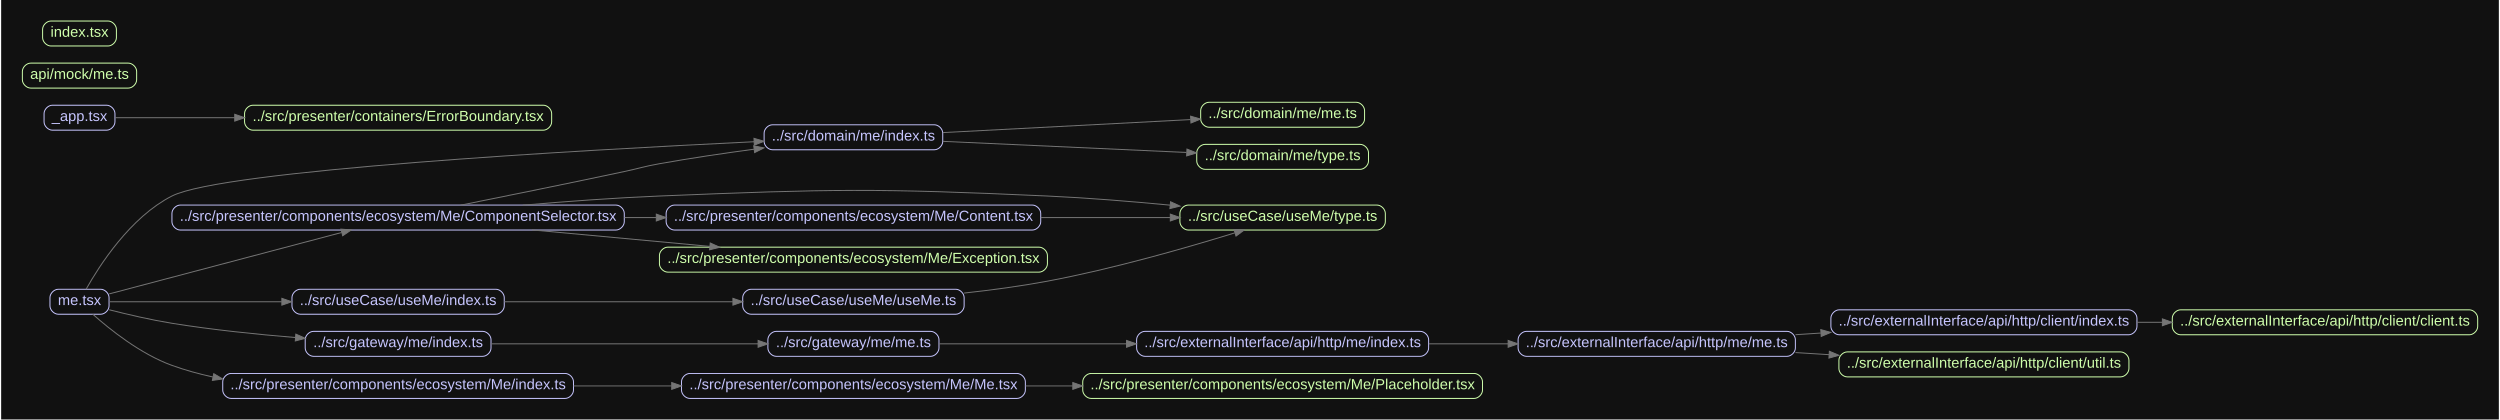
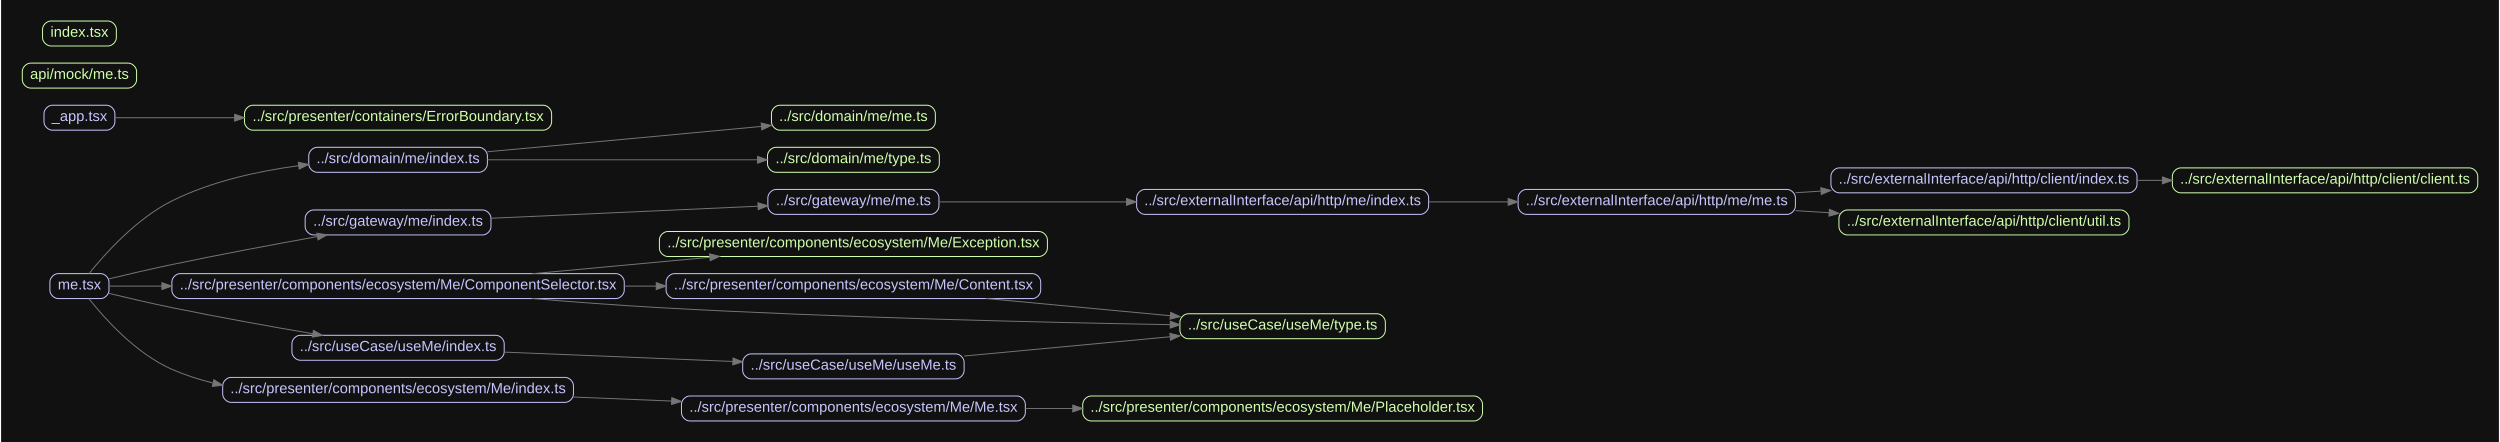
- <svg xmlns="http://www.w3.org/2000/svg" width="2551pt" height="428pt" viewBox="0.00 0.00 2551.32 428.45">
-   <g id="graph0" class="graph" transform="scale(1 1) rotate(0) translate(21.6 406.8485)">
-     <polygon fill="#111111" stroke="transparent" points="-21.6,21.6 -21.6,-406.849 2529.72,-406.849 2529.72,21.6 -21.6,21.6" />
+ <svg xmlns="http://www.w3.org/2000/svg" width="2551pt" height="451pt" viewBox="0.00 0.00 2551.32 451.45">
+   <g id="graph0" class="graph" transform="scale(1 1) rotate(0) translate(21.6 429.8485)">
+     <polygon fill="#111111" stroke="transparent" points="-21.6,21.6 -21.6,-429.849 2529.72,-429.849 2529.72,21.6 -21.6,21.6" />
    <g id="node1" class="node">
-       <path fill="none" stroke="#c6c5fe" d="M931.699,-279.374C931.699,-279.374 766.241,-279.374 766.241,-279.374 761.991,-279.374 757.741,-275.124 757.741,-270.874 757.741,-270.874 757.741,-262.374 757.741,-262.374 757.741,-258.124 761.991,-253.875 766.241,-253.875 766.241,-253.875 931.699,-253.875 931.699,-253.875 935.949,-253.875 940.199,-258.124 940.199,-262.374 940.199,-262.374 940.199,-270.874 940.199,-270.874 940.199,-275.124 935.949,-279.374 931.699,-279.374" />
-       <text text-anchor="middle" x="848.97" y="-263.248" font-family="Arial" font-size="15.00" fill="#c6c5fe">../src/domain/me/index.ts</text>
+       <path fill="none" stroke="#c6c5fe" d="M466.606,-279.374C466.606,-279.374 301.148,-279.374 301.148,-279.374 296.898,-279.374 292.648,-275.124 292.648,-270.874 292.648,-270.874 292.648,-262.374 292.648,-262.374 292.648,-258.124 296.898,-253.875 301.148,-253.875 301.148,-253.875 466.606,-253.875 466.606,-253.875 470.856,-253.875 475.106,-258.124 475.106,-262.374 475.106,-262.374 475.106,-270.874 475.106,-270.874 475.106,-275.124 470.856,-279.374 466.606,-279.374" />
+       <text text-anchor="middle" x="383.877" y="-263.248" font-family="Arial" font-size="15.00" fill="#c6c5fe">../src/domain/me/index.ts</text>
    </g>
    <g id="node2" class="node">
-       <path fill="none" stroke="#cfffac" d="M1362.592,-302.374C1362.592,-302.374 1212.178,-302.374 1212.178,-302.374 1207.928,-302.374 1203.678,-298.124 1203.678,-293.874 1203.678,-293.874 1203.678,-285.374 1203.678,-285.374 1203.678,-281.124 1207.928,-276.875 1212.178,-276.875 1212.178,-276.875 1362.592,-276.875 1362.592,-276.875 1366.842,-276.875 1371.092,-281.124 1371.092,-285.374 1371.092,-285.374 1371.092,-293.874 1371.092,-293.874 1371.092,-298.124 1366.842,-302.374 1362.592,-302.374" />
-       <text text-anchor="middle" x="1287.385" y="-286.248" font-family="Arial" font-size="15.00" fill="#cfffac">../src/domain/me/me.ts</text>
+       <path fill="none" stroke="#cfffac" d="M924.177,-322.374C924.177,-322.374 773.763,-322.374 773.763,-322.374 769.513,-322.374 765.263,-318.124 765.263,-313.874 765.263,-313.874 765.263,-305.374 765.263,-305.374 765.263,-301.124 769.513,-296.875 773.763,-296.875 773.763,-296.875 924.177,-296.875 924.177,-296.875 928.427,-296.875 932.677,-301.124 932.677,-305.374 932.677,-305.374 932.677,-313.874 932.677,-313.874 932.677,-318.124 928.427,-322.374 924.177,-322.374" />
+       <text text-anchor="middle" x="848.97" y="-306.248" font-family="Arial" font-size="15.00" fill="#cfffac">../src/domain/me/me.ts</text>
    </g>
    <g id="edge1" class="edge">
-       <path fill="none" stroke="#757575" d="M940.343,-271.418C1014.403,-275.303 1118.388,-280.758 1193.194,-284.683" />
-       <polygon fill="#757575" stroke="#757575" points="1193.38,-288.197 1203.55,-285.226 1193.747,-281.207 1193.38,-288.197" />
+       <path fill="none" stroke="#757575" d="M475.229,-274.864C517.697,-278.711 568.876,-283.37 614.892,-287.624 660.986,-291.885 712.178,-296.689 754.906,-300.717" />
+       <polygon fill="#757575" stroke="#757575" points="754.728,-304.216 765.012,-301.671 755.385,-297.247 754.728,-304.216" />
    </g>
    <g id="node3" class="node">
-       <path fill="none" stroke="#cfffac" d="M1366.607,-259.374C1366.607,-259.374 1208.164,-259.374 1208.164,-259.374 1203.914,-259.374 1199.664,-255.124 1199.664,-250.874 1199.664,-250.874 1199.664,-242.374 1199.664,-242.374 1199.664,-238.124 1203.914,-233.875 1208.164,-233.875 1208.164,-233.875 1366.607,-233.875 1366.607,-233.875 1370.856,-233.875 1375.106,-238.124 1375.106,-242.374 1375.106,-242.374 1375.106,-250.874 1375.106,-250.874 1375.106,-255.124 1370.856,-259.374 1366.607,-259.374" />
-       <text text-anchor="middle" x="1287.385" y="-243.249" font-family="Arial" font-size="15.00" fill="#cfffac">../src/domain/me/type.ts</text>
+       <path fill="none" stroke="#cfffac" d="M928.192,-279.374C928.192,-279.374 769.749,-279.374 769.749,-279.374 765.499,-279.374 761.249,-275.124 761.249,-270.874 761.249,-270.874 761.249,-262.374 761.249,-262.374 761.249,-258.124 765.499,-253.875 769.749,-253.875 769.749,-253.875 928.192,-253.875 928.192,-253.875 932.442,-253.875 936.692,-258.124 936.692,-262.374 936.692,-262.374 936.692,-270.874 936.692,-270.874 936.692,-275.124 932.442,-279.374 928.192,-279.374" />
+       <text text-anchor="middle" x="848.97" y="-263.248" font-family="Arial" font-size="15.00" fill="#cfffac">../src/domain/me/type.ts</text>
    </g>
    <g id="edge2" class="edge">
-       <path fill="none" stroke="#757575" d="M940.343,-262.456C1013.085,-259.137 1114.696,-254.502 1189.172,-251.105" />
-       <polygon fill="#757575" stroke="#757575" points="1189.665,-254.586 1199.495,-250.634 1189.346,-247.593 1189.665,-254.586" />
+       <path fill="none" stroke="#757575" d="M475.209,-266.624C554.616,-266.624 669.377,-266.624 750.748,-266.624" />
+       <polygon fill="#757575" stroke="#757575" points="751,-270.124 761,-266.624 751,-263.124 751,-270.124" />
    </g>
    <g id="node4" class="node">
-       <path fill="none" stroke="#cfffac" d="M2499.606,-90.374C2499.606,-90.374 2204.662,-90.374 2204.662,-90.374 2200.412,-90.374 2196.162,-86.124 2196.162,-81.874 2196.162,-81.874 2196.162,-73.374 2196.162,-73.374 2196.162,-69.124 2200.412,-64.874 2204.662,-64.874 2204.662,-64.874 2499.606,-64.874 2499.606,-64.874 2503.856,-64.874 2508.106,-69.124 2508.106,-73.374 2508.106,-73.374 2508.106,-81.874 2508.106,-81.874 2508.106,-86.124 2503.856,-90.374 2499.606,-90.374" />
-       <text text-anchor="middle" x="2352.134" y="-74.249" font-family="Arial" font-size="15.00" fill="#cfffac">../src/externalInterface/api/http/client/client.ts</text>
+       <path fill="none" stroke="#cfffac" d="M2499.606,-258.374C2499.606,-258.374 2204.662,-258.374 2204.662,-258.374 2200.412,-258.374 2196.162,-254.124 2196.162,-249.874 2196.162,-249.874 2196.162,-241.374 2196.162,-241.374 2196.162,-237.124 2200.412,-232.875 2204.662,-232.875 2204.662,-232.875 2499.606,-232.875 2499.606,-232.875 2503.856,-232.875 2508.106,-237.124 2508.106,-241.374 2508.106,-241.374 2508.106,-249.874 2508.106,-249.874 2508.106,-254.124 2503.856,-258.374 2499.606,-258.374" />
+       <text text-anchor="middle" x="2352.134" y="-242.249" font-family="Arial" font-size="15.00" fill="#cfffac">../src/externalInterface/api/http/client/client.ts</text>
    </g>
    <g id="node5" class="node">
-       <path fill="none" stroke="#c6c5fe" d="M2151.555,-90.374C2151.555,-90.374 1855.927,-90.374 1855.927,-90.374 1851.677,-90.374 1847.427,-86.124 1847.427,-81.874 1847.427,-81.874 1847.427,-73.374 1847.427,-73.374 1847.427,-69.124 1851.677,-64.874 1855.927,-64.874 1855.927,-64.874 2151.555,-64.874 2151.555,-64.874 2155.805,-64.874 2160.055,-69.124 2160.055,-73.374 2160.055,-73.374 2160.055,-81.874 2160.055,-81.874 2160.055,-86.124 2155.805,-90.374 2151.555,-90.374" />
-       <text text-anchor="middle" x="2003.741" y="-74.249" font-family="Arial" font-size="15.00" fill="#c6c5fe">../src/externalInterface/api/http/client/index.ts</text>
+       <path fill="none" stroke="#c6c5fe" d="M2151.555,-258.374C2151.555,-258.374 1855.927,-258.374 1855.927,-258.374 1851.677,-258.374 1847.427,-254.124 1847.427,-249.874 1847.427,-249.874 1847.427,-241.374 1847.427,-241.374 1847.427,-237.124 1851.677,-232.875 1855.927,-232.875 1855.927,-232.875 2151.555,-232.875 2151.555,-232.875 2155.805,-232.875 2160.055,-237.124 2160.055,-241.374 2160.055,-241.374 2160.055,-249.874 2160.055,-249.874 2160.055,-254.124 2155.805,-258.374 2151.555,-258.374" />
+       <text text-anchor="middle" x="2003.741" y="-242.249" font-family="Arial" font-size="15.00" fill="#c6c5fe">../src/externalInterface/api/http/client/index.ts</text>
    </g>
    <g id="edge3" class="edge">
-       <path fill="none" stroke="#757575" d="M2160.103,-77.624C2168.684,-77.624 2177.324,-77.624 2185.937,-77.624" />
-       <polygon fill="#757575" stroke="#757575" points="2186.031,-81.124 2196.031,-77.624 2186.031,-74.124 2186.031,-81.124" />
+       <path fill="none" stroke="#757575" d="M2160.103,-245.624C2168.684,-245.624 2177.324,-245.624 2185.937,-245.624" />
+       <polygon fill="#757575" stroke="#757575" points="2186.031,-249.124 2196.031,-245.624 2186.031,-242.124 2186.031,-249.124" />
    </g>
    <g id="node6" class="node">
-       <path fill="none" stroke="#cfffac" d="M2143.37,-47.374C2143.37,-47.374 1864.111,-47.374 1864.111,-47.374 1859.861,-47.374 1855.611,-43.124 1855.611,-38.874 1855.611,-38.874 1855.611,-30.374 1855.611,-30.374 1855.611,-26.124 1859.861,-21.875 1864.111,-21.875 1864.111,-21.875 2143.37,-21.875 2143.37,-21.875 2147.62,-21.875 2151.87,-26.124 2151.87,-30.374 2151.87,-30.374 2151.87,-38.874 2151.87,-38.874 2151.87,-43.124 2147.62,-47.374 2143.37,-47.374" />
-       <text text-anchor="middle" x="2003.741" y="-31.248" font-family="Arial" font-size="15.00" fill="#cfffac">../src/externalInterface/api/http/client/util.ts</text>
+       <path fill="none" stroke="#cfffac" d="M2143.37,-215.374C2143.37,-215.374 1864.111,-215.374 1864.111,-215.374 1859.861,-215.374 1855.611,-211.124 1855.611,-206.874 1855.611,-206.874 1855.611,-198.374 1855.611,-198.374 1855.611,-194.124 1859.861,-189.875 1864.111,-189.875 1864.111,-189.875 2143.37,-189.875 2143.37,-189.875 2147.62,-189.875 2151.87,-194.124 2151.87,-198.374 2151.87,-198.374 2151.87,-206.874 2151.87,-206.874 2151.87,-211.124 2147.62,-215.374 2143.37,-215.374" />
+       <text text-anchor="middle" x="2003.741" y="-199.249" font-family="Arial" font-size="15.00" fill="#cfffac">../src/externalInterface/api/http/client/util.ts</text>
    </g>
    <g id="node7" class="node">
-       <path fill="none" stroke="#c6c5fe" d="M1428.02,-68.374C1428.02,-68.374 1146.75,-68.374 1146.75,-68.374 1142.5,-68.374 1138.251,-64.124 1138.251,-59.874 1138.251,-59.874 1138.251,-51.374 1138.251,-51.374 1138.251,-47.124 1142.5,-42.874 1146.75,-42.874 1146.75,-42.874 1428.02,-42.874 1428.02,-42.874 1432.27,-42.874 1436.52,-47.124 1436.52,-51.374 1436.52,-51.374 1436.52,-59.874 1436.52,-59.874 1436.52,-64.124 1432.27,-68.374 1428.02,-68.374" />
-       <text text-anchor="middle" x="1287.385" y="-52.248" font-family="Arial" font-size="15.00" fill="#c6c5fe">../src/externalInterface/api/http/me/index.ts</text>
+       <path fill="none" stroke="#c6c5fe" d="M1428.02,-236.374C1428.02,-236.374 1146.75,-236.374 1146.75,-236.374 1142.5,-236.374 1138.251,-232.124 1138.251,-227.874 1138.251,-227.874 1138.251,-219.374 1138.251,-219.374 1138.251,-215.124 1142.5,-210.875 1146.75,-210.875 1146.75,-210.875 1428.02,-210.875 1428.02,-210.875 1432.27,-210.875 1436.52,-215.124 1436.52,-219.374 1436.52,-219.374 1436.52,-227.874 1436.52,-227.874 1436.52,-232.124 1432.27,-236.374 1428.02,-236.374" />
+       <text text-anchor="middle" x="1287.385" y="-220.249" font-family="Arial" font-size="15.00" fill="#c6c5fe">../src/externalInterface/api/http/me/index.ts</text>
    </g>
    <g id="node8" class="node">
-       <path fill="none" stroke="#c6c5fe" d="M1802.641,-68.374C1802.641,-68.374 1536.415,-68.374 1536.415,-68.374 1532.165,-68.374 1527.915,-64.124 1527.915,-59.874 1527.915,-59.874 1527.915,-51.374 1527.915,-51.374 1527.915,-47.124 1532.165,-42.874 1536.415,-42.874 1536.415,-42.874 1802.641,-42.874 1802.641,-42.874 1806.89,-42.874 1811.14,-47.124 1811.14,-51.374 1811.14,-51.374 1811.14,-59.874 1811.14,-59.874 1811.14,-64.124 1806.89,-68.374 1802.641,-68.374" />
-       <text text-anchor="middle" x="1669.528" y="-52.248" font-family="Arial" font-size="15.00" fill="#c6c5fe">../src/externalInterface/api/http/me/me.ts</text>
+       <path fill="none" stroke="#c6c5fe" d="M1802.641,-236.374C1802.641,-236.374 1536.415,-236.374 1536.415,-236.374 1532.165,-236.374 1527.915,-232.124 1527.915,-227.874 1527.915,-227.874 1527.915,-219.374 1527.915,-219.374 1527.915,-215.124 1532.165,-210.875 1536.415,-210.875 1536.415,-210.875 1802.641,-210.875 1802.641,-210.875 1806.89,-210.875 1811.14,-215.124 1811.14,-219.374 1811.14,-219.374 1811.14,-227.874 1811.14,-227.874 1811.14,-232.124 1806.89,-236.374 1802.641,-236.374" />
+       <text text-anchor="middle" x="1669.528" y="-220.249" font-family="Arial" font-size="15.00" fill="#c6c5fe">../src/externalInterface/api/http/me/me.ts</text>
    </g>
    <g id="edge4" class="edge">
-       <path fill="none" stroke="#757575" d="M1436.773,-55.624C1463.317,-55.624 1490.989,-55.624 1517.603,-55.624" />
-       <polygon fill="#757575" stroke="#757575" points="1517.746,-59.124 1527.746,-55.624 1517.746,-52.124 1517.746,-59.124" />
+       <path fill="none" stroke="#757575" d="M1436.773,-223.624C1463.317,-223.624 1490.989,-223.624 1517.603,-223.624" />
+       <polygon fill="#757575" stroke="#757575" points="1517.746,-227.124 1527.746,-223.624 1517.746,-220.124 1517.746,-227.124" />
    </g>
    <g id="edge5" class="edge">
-       <path fill="none" stroke="#757575" d="M1811.264,-64.954C1819.832,-65.518 1828.49,-66.088 1837.147,-66.658" />
-       <polygon fill="#757575" stroke="#757575" points="1837.094,-70.162 1847.303,-67.326 1837.554,-63.177 1837.094,-70.162" />
+       <path fill="none" stroke="#757575" d="M1811.264,-232.954C1819.832,-233.518 1828.49,-234.088 1837.147,-234.658" />
+       <polygon fill="#757575" stroke="#757575" points="1837.094,-238.162 1847.303,-235.327 1837.554,-231.177 1837.094,-238.162" />
    </g>
    <g id="edge6" class="edge">
-       <path fill="none" stroke="#757575" d="M1811.264,-46.718C1822.617,-46.005 1834.129,-45.282 1845.584,-44.562" />
-       <polygon fill="#757575" stroke="#757575" points="1845.871,-48.051 1855.632,-43.931 1845.432,-41.065 1845.871,-48.051" />
+       <path fill="none" stroke="#757575" d="M1811.264,-214.718C1822.617,-214.005 1834.129,-213.282 1845.584,-212.562" />
+       <polygon fill="#757575" stroke="#757575" points="1845.871,-216.051 1855.632,-211.931 1845.432,-209.065 1845.871,-216.051" />
    </g>
    <g id="node9" class="node">
-       <path fill="none" stroke="#c6c5fe" d="M470.278,-68.374C470.278,-68.374 297.476,-68.374 297.476,-68.374 293.226,-68.374 288.976,-64.124 288.976,-59.874 288.976,-59.874 288.976,-51.374 288.976,-51.374 288.976,-47.124 293.226,-42.874 297.476,-42.874 297.476,-42.874 470.278,-42.874 470.278,-42.874 474.528,-42.874 478.778,-47.124 478.778,-51.374 478.778,-51.374 478.778,-59.874 478.778,-59.874 478.778,-64.124 474.528,-68.374 470.278,-68.374" />
-       <text text-anchor="middle" x="383.877" y="-52.248" font-family="Arial" font-size="15.00" fill="#c6c5fe">../src/gateway/me/index.ts</text>
+       <path fill="none" stroke="#c6c5fe" d="M470.278,-215.374C470.278,-215.374 297.476,-215.374 297.476,-215.374 293.226,-215.374 288.976,-211.124 288.976,-206.874 288.976,-206.874 288.976,-198.374 288.976,-198.374 288.976,-194.124 293.226,-189.875 297.476,-189.875 297.476,-189.875 470.278,-189.875 470.278,-189.875 474.528,-189.875 478.778,-194.124 478.778,-198.374 478.778,-198.374 478.778,-206.874 478.778,-206.874 478.778,-211.124 474.528,-215.374 470.278,-215.374" />
+       <text text-anchor="middle" x="383.877" y="-199.249" font-family="Arial" font-size="15.00" fill="#c6c5fe">../src/gateway/me/index.ts</text>
    </g>
    <g id="node10" class="node">
-       <path fill="none" stroke="#c6c5fe" d="M927.85,-68.374C927.85,-68.374 770.091,-68.374 770.091,-68.374 765.841,-68.374 761.591,-64.124 761.591,-59.874 761.591,-59.874 761.591,-51.374 761.591,-51.374 761.591,-47.124 765.841,-42.874 770.091,-42.874 770.091,-42.874 927.85,-42.874 927.85,-42.874 932.1,-42.874 936.35,-47.124 936.35,-51.374 936.35,-51.374 936.35,-59.874 936.35,-59.874 936.35,-64.124 932.1,-68.374 927.85,-68.374" />
-       <text text-anchor="middle" x="848.97" y="-52.248" font-family="Arial" font-size="15.00" fill="#c6c5fe">../src/gateway/me/me.ts</text>
+       <path fill="none" stroke="#c6c5fe" d="M927.85,-236.374C927.85,-236.374 770.091,-236.374 770.091,-236.374 765.841,-236.374 761.591,-232.124 761.591,-227.874 761.591,-227.874 761.591,-219.374 761.591,-219.374 761.591,-215.124 765.841,-210.875 770.091,-210.875 770.091,-210.875 927.85,-210.875 927.85,-210.875 932.1,-210.875 936.35,-215.124 936.35,-219.374 936.35,-219.374 936.35,-227.874 936.35,-227.874 936.35,-232.124 932.1,-236.374 927.85,-236.374" />
+       <text text-anchor="middle" x="848.97" y="-220.249" font-family="Arial" font-size="15.00" fill="#c6c5fe">../src/gateway/me/me.ts</text>
    </g>
    <g id="edge7" class="edge">
-       <path fill="none" stroke="#757575" d="M478.837,-55.624C558.329,-55.624 671.315,-55.624 751.501,-55.624" />
-       <polygon fill="#757575" stroke="#757575" points="751.605,-59.124 761.605,-55.624 751.605,-52.124 751.605,-59.124" />
+       <path fill="none" stroke="#757575" d="M478.837,-206.912C558.329,-210.501 671.315,-215.603 751.501,-219.223" />
+       <polygon fill="#757575" stroke="#757575" points="751.457,-222.725 761.605,-219.679 751.773,-215.732 751.457,-222.725" />
    </g>
    <g id="edge8" class="edge">
-       <path fill="none" stroke="#757575" d="M936.374,-55.624C991.029,-55.624 1063.072,-55.624 1127.661,-55.624" />
-       <polygon fill="#757575" stroke="#757575" points="1127.959,-59.124 1137.959,-55.624 1127.959,-52.124 1127.959,-59.124" />
+       <path fill="none" stroke="#757575" d="M936.374,-223.624C991.029,-223.624 1063.072,-223.624 1127.661,-223.624" />
+       <polygon fill="#757575" stroke="#757575" points="1127.959,-227.124 1137.959,-223.624 1127.959,-220.124 1127.959,-227.124" />
    </g>
    <g id="node11" class="node">
-       <path fill="none" stroke="#c6c5fe" d="M606.407,-197.374C606.407,-197.374 161.346,-197.374 161.346,-197.374 157.097,-197.374 152.847,-193.124 152.847,-188.874 152.847,-188.874 152.847,-180.374 152.847,-180.374 152.847,-176.124 157.097,-171.875 161.346,-171.875 161.346,-171.875 606.407,-171.875 606.407,-171.875 610.657,-171.875 614.907,-176.124 614.907,-180.374 614.907,-180.374 614.907,-188.874 614.907,-188.874 614.907,-193.124 610.657,-197.374 606.407,-197.374" />
-       <text text-anchor="middle" x="383.877" y="-181.249" font-family="Arial" font-size="15.00" fill="#c6c5fe">../src/presenter/components/ecosystem/Me/ComponentSelector.tsx</text>
+       <path fill="none" stroke="#c6c5fe" d="M606.407,-150.374C606.407,-150.374 161.346,-150.374 161.346,-150.374 157.097,-150.374 152.847,-146.124 152.847,-141.874 152.847,-141.874 152.847,-133.374 152.847,-133.374 152.847,-129.124 157.097,-124.874 161.346,-124.874 161.346,-124.874 606.407,-124.874 606.407,-124.874 610.657,-124.874 614.907,-129.124 614.907,-133.374 614.907,-133.374 614.907,-141.874 614.907,-141.874 614.907,-146.124 610.657,-150.374 606.407,-150.374" />
+       <text text-anchor="middle" x="383.877" y="-134.249" font-family="Arial" font-size="15.00" fill="#c6c5fe">../src/presenter/components/ecosystem/Me/ComponentSelector.tsx</text>
+     </g>
+     <g id="node12" class="node">
+       <path fill="none" stroke="#c6c5fe" d="M1031.789,-150.374C1031.789,-150.374 666.151,-150.374 666.151,-150.374 661.901,-150.374 657.651,-146.124 657.651,-141.874 657.651,-141.874 657.651,-133.374 657.651,-133.374 657.651,-129.124 661.901,-124.874 666.151,-124.874 666.151,-124.874 1031.789,-124.874 1031.789,-124.874 1036.039,-124.874 1040.289,-129.124 1040.289,-133.374 1040.289,-133.374 1040.289,-141.874 1040.289,-141.874 1040.289,-146.124 1036.039,-150.374 1031.789,-150.374" />
+       <text text-anchor="middle" x="848.97" y="-134.249" font-family="Arial" font-size="15.00" fill="#c6c5fe">../src/presenter/components/ecosystem/Me/Content.tsx</text>
    </g>
    <g id="edge9" class="edge">
-       <path fill="none" stroke="#757575" d="M447.677,-197.284C494.099,-206.574 558.447,-219.612 614.892,-231.624 630.923,-235.036 634.758,-236.737 650.892,-239.624 682.182,-245.224 716.436,-250.272 747.529,-254.448" />
-       <polygon fill="#757575" stroke="#757575" points="747.131,-257.925 757.505,-255.772 748.053,-250.986 747.131,-257.925" />
+       <path fill="none" stroke="#757575" d="M615.061,-137.624C625.859,-137.624 636.661,-137.624 647.373,-137.624" />
+       <polygon fill="#757575" stroke="#757575" points="647.614,-141.124 657.614,-137.624 647.614,-134.124 647.614,-141.124" />
    </g>
-     <g id="node12" class="node">
-       <path fill="none" stroke="#c6c5fe" d="M1031.789,-197.374C1031.789,-197.374 666.151,-197.374 666.151,-197.374 661.901,-197.374 657.651,-193.124 657.651,-188.874 657.651,-188.874 657.651,-180.374 657.651,-180.374 657.651,-176.124 661.901,-171.875 666.151,-171.875 666.151,-171.875 1031.789,-171.875 1031.789,-171.875 1036.039,-171.875 1040.289,-176.124 1040.289,-180.374 1040.289,-180.374 1040.289,-188.874 1040.289,-188.874 1040.289,-193.124 1036.039,-197.374 1031.789,-197.374" />
-       <text text-anchor="middle" x="848.97" y="-181.249" font-family="Arial" font-size="15.00" fill="#c6c5fe">../src/presenter/components/ecosystem/Me/Content.tsx</text>
+     <g id="node13" class="node">
+       <path fill="none" stroke="#cfffac" d="M1038.627,-193.374C1038.627,-193.374 659.314,-193.374 659.314,-193.374 655.064,-193.374 650.814,-189.124 650.814,-184.874 650.814,-184.874 650.814,-176.374 650.814,-176.374 650.814,-172.124 655.064,-167.875 659.314,-167.875 659.314,-167.875 1038.627,-167.875 1038.627,-167.875 1042.877,-167.875 1047.127,-172.124 1047.127,-176.374 1047.127,-176.374 1047.127,-184.874 1047.127,-184.874 1047.127,-189.124 1042.877,-193.374 1038.627,-193.374" />
+       <text text-anchor="middle" x="848.97" y="-177.249" font-family="Arial" font-size="15.00" fill="#cfffac">../src/presenter/components/ecosystem/Me/Exception.tsx</text>
    </g>
    <g id="edge10" class="edge">
-       <path fill="none" stroke="#757575" d="M615.061,-184.624C625.859,-184.624 636.661,-184.624 647.373,-184.624" />
-       <polygon fill="#757575" stroke="#757575" points="647.614,-188.124 657.614,-184.624 647.614,-181.124 647.614,-188.124" />
+       <path fill="none" stroke="#757575" d="M520.591,-150.264C577.719,-155.546 644.199,-161.692 702.341,-167.068" />
+       <polygon fill="#757575" stroke="#757575" points="702.065,-170.557 712.345,-167.993 702.71,-163.587 702.065,-170.557" />
    </g>
-     <g id="node13" class="node">
-       <path fill="none" stroke="#cfffac" d="M1038.627,-154.374C1038.627,-154.374 659.314,-154.374 659.314,-154.374 655.064,-154.374 650.814,-150.124 650.814,-145.874 650.814,-145.874 650.814,-137.374 650.814,-137.374 650.814,-133.124 655.064,-128.875 659.314,-128.875 659.314,-128.875 1038.627,-128.875 1038.627,-128.875 1042.877,-128.875 1047.127,-133.124 1047.127,-137.374 1047.127,-137.374 1047.127,-145.874 1047.127,-145.874 1047.127,-150.124 1042.877,-154.374 1038.627,-154.374" />
-       <text text-anchor="middle" x="848.97" y="-138.249" font-family="Arial" font-size="15.00" fill="#cfffac">../src/presenter/components/ecosystem/Me/Exception.tsx</text>
+     <g id="node14" class="node">
+       <path fill="none" stroke="#cfffac" d="M1383.796,-109.374C1383.796,-109.374 1190.974,-109.374 1190.974,-109.374 1186.724,-109.374 1182.474,-105.124 1182.474,-100.874 1182.474,-100.874 1182.474,-92.374 1182.474,-92.374 1182.474,-88.124 1186.724,-83.874 1190.974,-83.874 1190.974,-83.874 1383.796,-83.874 1383.796,-83.874 1388.046,-83.874 1392.296,-88.124 1392.296,-92.374 1392.296,-92.374 1392.296,-100.874 1392.296,-100.874 1392.296,-105.124 1388.046,-109.374 1383.796,-109.374" />
+       <text text-anchor="middle" x="1287.385" y="-93.249" font-family="Arial" font-size="15.00" fill="#cfffac">../src/useCase/useMe/type.ts</text>
    </g>
    <g id="edge11" class="edge">
-       <path fill="none" stroke="#757575" d="M520.591,-171.984C577.719,-166.703 644.199,-160.556 702.341,-155.181" />
-       <polygon fill="#757575" stroke="#757575" points="702.71,-158.662 712.345,-154.256 702.065,-151.691 702.71,-158.662" />
-     </g>
-     <g id="node14" class="node">
-       <path fill="none" stroke="#cfffac" d="M1383.796,-197.374C1383.796,-197.374 1190.974,-197.374 1190.974,-197.374 1186.724,-197.374 1182.474,-193.124 1182.474,-188.874 1182.474,-188.874 1182.474,-180.374 1182.474,-180.374 1182.474,-176.124 1186.724,-171.875 1190.974,-171.875 1190.974,-171.875 1383.796,-171.875 1383.796,-171.875 1388.046,-171.875 1392.296,-176.124 1392.296,-180.374 1392.296,-180.374 1392.296,-188.874 1392.296,-188.874 1392.296,-193.124 1388.046,-197.374 1383.796,-197.374" />
-       <text text-anchor="middle" x="1287.385" y="-181.249" font-family="Arial" font-size="15.00" fill="#cfffac">../src/useCase/useMe/type.ts</text>
+       <path fill="none" stroke="#757575" d="M520.305,-124.999C562.17,-121.498 608.399,-118.007 650.892,-115.624 833.05,-105.408 1044.862,-100.468 1172.395,-98.247" />
+       <polygon fill="#757575" stroke="#757575" points="1172.63,-101.743 1182.568,-98.072 1172.509,-94.744 1172.63,-101.743" />
    </g>
    <g id="edge12" class="edge">
-       <path fill="none" stroke="#757575" d="M511.077,-197.251C555.288,-201.069 605.231,-204.746 650.892,-206.624 826.813,-213.859 871.162,-214.658 1047.048,-206.624 1088.046,-204.752 1132.855,-201.091 1172.556,-197.286" />
-       <polygon fill="#757575" stroke="#757575" points="1172.92,-200.767 1182.535,-196.316 1172.243,-193.8 1172.92,-200.767" />
-     </g>
-     <g id="edge13" class="edge">
-       <path fill="none" stroke="#757575" d="M1040.309,-184.624C1085.373,-184.624 1132.034,-184.624 1172.507,-184.624" />
-       <polygon fill="#757575" stroke="#757575" points="1172.659,-188.124 1182.659,-184.624 1172.659,-181.124 1172.659,-188.124" />
+       <path fill="none" stroke="#757575" d="M984.086,-124.988C1044.372,-119.35 1114.659,-112.777 1172.383,-107.379" />
+       <polygon fill="#757575" stroke="#757575" points="1173.009,-110.836 1182.639,-106.42 1172.357,-103.866 1173.009,-110.836" />
    </g>
    <g id="node15" class="node">
      <path fill="none" stroke="#c6c5fe" d="M1016.09,-25.374C1016.09,-25.374 681.85,-25.374 681.85,-25.374 677.601,-25.374 673.351,-21.124 673.351,-16.874 673.351,-16.874 673.351,-8.374 673.351,-8.374 673.351,-4.124 677.601,.126 681.85,.126 681.85,.126 1016.09,.126 1016.09,.126 1020.34,.126 1024.59,-4.124 1024.59,-8.374 1024.59,-8.374 1024.59,-16.874 1024.59,-16.874 1024.59,-21.124 1020.34,-25.374 1016.09,-25.374" />
      <text text-anchor="middle" x="848.97" y="-9.248" font-family="Arial" font-size="15.00" fill="#c6c5fe">../src/presenter/components/ecosystem/Me/Me.tsx</text>
    </g>
    <g id="node16" class="node">
      <path fill="none" stroke="#cfffac" d="M1483.059,-25.374C1483.059,-25.374 1091.711,-25.374 1091.711,-25.374 1087.461,-25.374 1083.211,-21.124 1083.211,-16.874 1083.211,-16.874 1083.211,-8.374 1083.211,-8.374 1083.211,-4.124 1087.461,.126 1091.711,.126 1091.711,.126 1483.059,.126 1483.059,.126 1487.309,.126 1491.559,-4.124 1491.559,-8.374 1491.559,-8.374 1491.559,-16.874 1491.559,-16.874 1491.559,-21.124 1487.309,-25.374 1483.059,-25.374" />
      <text text-anchor="middle" x="1287.385" y="-9.248" font-family="Arial" font-size="15.00" fill="#cfffac">../src/presenter/components/ecosystem/Me/Placeholder.tsx</text>
    </g>
-     <g id="edge14" class="edge">
+     <g id="edge13" class="edge">
      <path fill="none" stroke="#757575" d="M1024.764,-12.624C1040.645,-12.624 1056.843,-12.624 1073.005,-12.624" />
      <polygon fill="#757575" stroke="#757575" points="1073.061,-16.124 1083.061,-12.624 1073.061,-9.124 1073.061,-16.124" />
    </g>
    <g id="node17" class="node">
-       <path fill="none" stroke="#c6c5fe" d="M554.519,-25.374C554.519,-25.374 213.235,-25.374 213.235,-25.374 208.985,-25.374 204.735,-21.124 204.735,-16.874 204.735,-16.874 204.735,-8.374 204.735,-8.374 204.735,-4.124 208.985,.126 213.235,.126 213.235,.126 554.519,.126 554.519,.126 558.769,.126 563.019,-4.124 563.019,-8.374 563.019,-8.374 563.019,-16.874 563.019,-16.874 563.019,-21.124 558.769,-25.374 554.519,-25.374" />
-       <text text-anchor="middle" x="383.877" y="-9.248" font-family="Arial" font-size="15.00" fill="#c6c5fe">../src/presenter/components/ecosystem/Me/index.ts</text>
+       <path fill="none" stroke="#c6c5fe" d="M554.519,-44.374C554.519,-44.374 213.235,-44.374 213.235,-44.374 208.985,-44.374 204.735,-40.124 204.735,-35.874 204.735,-35.874 204.735,-27.374 204.735,-27.374 204.735,-23.124 208.985,-18.875 213.235,-18.875 213.235,-18.875 554.519,-18.875 554.519,-18.875 558.769,-18.875 563.019,-23.124 563.019,-27.374 563.019,-27.374 563.019,-35.874 563.019,-35.874 563.019,-40.124 558.769,-44.374 554.519,-44.374" />
+       <text text-anchor="middle" x="383.877" y="-28.248" font-family="Arial" font-size="15.00" fill="#c6c5fe">../src/presenter/components/ecosystem/Me/index.ts</text>
+     </g>
+     <g id="edge14" class="edge">
+       <path fill="none" stroke="#757575" d="M563.029,-24.305C595.843,-22.965 630.158,-21.563 663.162,-20.215" />
+       <polygon fill="#757575" stroke="#757575" points="663.51,-23.704 673.359,-19.798 663.225,-16.709 663.51,-23.704" />
+     </g>
+     <g id="node18" class="node">
+       <path fill="none" stroke="#cfffac" d="M532.219,-322.374C532.219,-322.374 235.535,-322.374 235.535,-322.374 231.285,-322.374 227.036,-318.124 227.036,-313.874 227.036,-313.874 227.036,-305.374 227.036,-305.374 227.036,-301.124 231.285,-296.875 235.535,-296.875 235.535,-296.875 532.219,-296.875 532.219,-296.875 536.468,-296.875 540.718,-301.124 540.718,-305.374 540.718,-305.374 540.718,-313.874 540.718,-313.874 540.718,-318.124 536.468,-322.374 532.219,-322.374" />
+       <text text-anchor="middle" x="383.877" y="-306.248" font-family="Arial" font-size="15.00" fill="#cfffac">../src/presenter/containers/ErrorBoundary.tsx</text>
+     </g>
+     <g id="node19" class="node">
+       <path fill="none" stroke="#c6c5fe" d="M483.795,-87.374C483.795,-87.374 283.959,-87.374 283.959,-87.374 279.709,-87.374 275.459,-83.124 275.459,-78.874 275.459,-78.874 275.459,-70.374 275.459,-70.374 275.459,-66.124 279.709,-61.874 283.959,-61.874 283.959,-61.874 483.795,-61.874 483.795,-61.874 488.045,-61.874 492.295,-66.124 492.295,-70.374 492.295,-70.374 492.295,-78.874 492.295,-78.874 492.295,-83.124 488.045,-87.374 483.795,-87.374" />
+       <text text-anchor="middle" x="383.877" y="-71.249" font-family="Arial" font-size="15.00" fill="#c6c5fe">../src/useCase/useMe/index.ts</text>
+     </g>
+     <g id="node20" class="node">
+       <path fill="none" stroke="#c6c5fe" d="M953.551,-68.374C953.551,-68.374 744.389,-68.374 744.389,-68.374 740.14,-68.374 735.89,-64.124 735.89,-59.874 735.89,-59.874 735.89,-51.374 735.89,-51.374 735.89,-47.124 740.14,-42.874 744.389,-42.874 744.389,-42.874 953.551,-42.874 953.551,-42.874 957.801,-42.874 962.051,-47.124 962.051,-51.374 962.051,-51.374 962.051,-59.874 962.051,-59.874 962.051,-64.124 957.801,-68.374 953.551,-68.374" />
+       <text text-anchor="middle" x="848.97" y="-52.248" font-family="Arial" font-size="15.00" fill="#c6c5fe">../src/useCase/useMe/useMe.ts</text>
    </g>
    <g id="edge15" class="edge">
-       <path fill="none" stroke="#757575" d="M563.029,-12.624C595.843,-12.624 630.158,-12.624 663.162,-12.624" />
-       <polygon fill="#757575" stroke="#757575" points="663.359,-16.124 673.359,-12.624 663.359,-9.124 663.359,-16.124" />
-     </g>
-     <g id="node18" class="node">
-       <path fill="none" stroke="#cfffac" d="M532.219,-299.374C532.219,-299.374 235.535,-299.374 235.535,-299.374 231.285,-299.374 227.036,-295.124 227.036,-290.874 227.036,-290.874 227.036,-282.374 227.036,-282.374 227.036,-278.124 231.285,-273.875 235.535,-273.875 235.535,-273.875 532.219,-273.875 532.219,-273.875 536.468,-273.875 540.718,-278.124 540.718,-282.374 540.718,-282.374 540.718,-290.874 540.718,-290.874 540.718,-295.124 536.468,-299.374 532.219,-299.374" />
-       <text text-anchor="middle" x="383.877" y="-283.248" font-family="Arial" font-size="15.00" fill="#cfffac">../src/presenter/containers/ErrorBoundary.tsx</text>
-     </g>
-     <g id="node19" class="node">
-       <path fill="none" stroke="#c6c5fe" d="M483.795,-111.374C483.795,-111.374 283.959,-111.374 283.959,-111.374 279.709,-111.374 275.459,-107.124 275.459,-102.874 275.459,-102.874 275.459,-94.374 275.459,-94.374 275.459,-90.124 279.709,-85.874 283.959,-85.874 283.959,-85.874 483.795,-85.874 483.795,-85.874 488.045,-85.874 492.295,-90.124 492.295,-94.374 492.295,-94.374 492.295,-102.874 492.295,-102.874 492.295,-107.124 488.045,-111.374 483.795,-111.374" />
-       <text text-anchor="middle" x="383.877" y="-95.249" font-family="Arial" font-size="15.00" fill="#c6c5fe">../src/useCase/useMe/index.ts</text>
-     </g>
-     <g id="node20" class="node">
-       <path fill="none" stroke="#c6c5fe" d="M953.551,-111.374C953.551,-111.374 744.389,-111.374 744.389,-111.374 740.14,-111.374 735.89,-107.124 735.89,-102.874 735.89,-102.874 735.89,-94.374 735.89,-94.374 735.89,-90.124 740.14,-85.874 744.389,-85.874 744.389,-85.874 953.551,-85.874 953.551,-85.874 957.801,-85.874 962.051,-90.124 962.051,-94.374 962.051,-94.374 962.051,-102.874 962.051,-102.874 962.051,-107.124 957.801,-111.374 953.551,-111.374" />
-       <text text-anchor="middle" x="848.97" y="-95.249" font-family="Arial" font-size="15.00" fill="#c6c5fe">../src/useCase/useMe/useMe.ts</text>
+       <path fill="none" stroke="#757575" d="M492.334,-70.194C562.192,-67.34 653.181,-63.623 725.767,-60.657" />
+       <polygon fill="#757575" stroke="#757575" points="726.034,-64.15 735.883,-60.244 725.748,-57.155 726.034,-64.15" />
    </g>
    <g id="edge16" class="edge">
-       <path fill="none" stroke="#757575" d="M492.334,-98.624C562.192,-98.624 653.181,-98.624 725.767,-98.624" />
-       <polygon fill="#757575" stroke="#757575" points="725.883,-102.124 735.883,-98.624 725.883,-95.124 725.883,-102.124" />
+       <path fill="none" stroke="#757575" d="M962.158,-66.209C1026.7,-72.245 1107.393,-79.792 1172.255,-85.857" />
+       <polygon fill="#757575" stroke="#757575" points="1172.242,-89.371 1182.524,-86.818 1172.893,-82.402 1172.242,-89.371" />
+     </g>
+     <g id="node21" class="node">
+       <path fill="none" stroke="#c6c5fe" d="M86.136,-322.374C86.136,-322.374 30.726,-322.374 30.726,-322.374 26.476,-322.374 22.226,-318.124 22.226,-313.874 22.226,-313.874 22.226,-305.374 22.226,-305.374 22.226,-301.124 26.476,-296.875 30.726,-296.875 30.726,-296.875 86.136,-296.875 86.136,-296.875 90.386,-296.875 94.636,-301.124 94.636,-305.374 94.636,-305.374 94.636,-313.874 94.636,-313.874 94.636,-318.124 90.386,-322.374 86.136,-322.374" />
+       <text text-anchor="middle" x="58.431" y="-306.248" font-family="Arial" font-size="15.00" fill="#c6c5fe">_app.tsx</text>
    </g>
    <g id="edge17" class="edge">
-       <path fill="none" stroke="#757575" d="M962.027,-107.486C989.944,-110.531 1019.685,-114.507 1047.048,-119.624 1114.282,-132.198 1190.228,-154.064 1238.426,-168.929" />
-       <polygon fill="#757575" stroke="#757575" points="1237.688,-172.365 1248.276,-171.989 1239.765,-165.68 1237.688,-172.365" />
+       <path fill="none" stroke="#757575" d="M94.816,-309.624C125.181,-309.624 170.787,-309.624 216.852,-309.624" />
+       <polygon fill="#757575" stroke="#757575" points="216.994,-313.124 226.994,-309.624 216.994,-306.124 216.994,-313.124" />
    </g>
-     <g id="node21" class="node">
-       <path fill="none" stroke="#c6c5fe" d="M86.136,-299.374C86.136,-299.374 30.726,-299.374 30.726,-299.374 26.476,-299.374 22.226,-295.124 22.226,-290.874 22.226,-290.874 22.226,-282.374 22.226,-282.374 22.226,-278.124 26.476,-273.875 30.726,-273.875 30.726,-273.875 86.136,-273.875 86.136,-273.875 90.386,-273.875 94.636,-278.124 94.636,-282.374 94.636,-282.374 94.636,-290.874 94.636,-290.874 94.636,-295.124 90.386,-299.374 86.136,-299.374" />
-       <text text-anchor="middle" x="58.431" y="-283.248" font-family="Arial" font-size="15.00" fill="#c6c5fe">_app.tsx</text>
+     <g id="node22" class="node">
+       <path fill="none" stroke="#cfffac" d="M108.293,-365.374C108.293,-365.374 8.569,-365.374 8.569,-365.374 4.319,-365.374 .069,-361.124 .069,-356.874 .069,-356.874 .069,-348.374 .069,-348.374 .069,-344.124 4.319,-339.875 8.569,-339.875 8.569,-339.875 108.293,-339.875 108.293,-339.875 112.543,-339.875 116.793,-344.124 116.793,-348.374 116.793,-348.374 116.793,-356.874 116.793,-356.874 116.793,-361.124 112.543,-365.374 108.293,-365.374" />
+       <text text-anchor="middle" x="58.431" y="-349.248" font-family="Arial" font-size="15.00" fill="#cfffac">api/mock/me.ts</text>
+     </g>
+     <g id="node23" class="node">
+       <path fill="none" stroke="#cfffac" d="M87.626,-408.374C87.626,-408.374 29.236,-408.374 29.236,-408.374 24.986,-408.374 20.736,-404.124 20.736,-399.874 20.736,-399.874 20.736,-391.374 20.736,-391.374 20.736,-387.124 24.986,-382.875 29.236,-382.875 29.236,-382.875 87.626,-382.875 87.626,-382.875 91.876,-382.875 96.126,-387.124 96.126,-391.374 96.126,-391.374 96.126,-399.874 96.126,-399.874 96.126,-404.124 91.876,-408.374 87.626,-408.374" />
+       <text text-anchor="middle" x="58.431" y="-392.248" font-family="Arial" font-size="15.00" fill="#cfffac">index.tsx</text>
+     </g>
+     <g id="node24" class="node">
+       <path fill="none" stroke="#c6c5fe" d="M80.104,-150.374C80.104,-150.374 36.758,-150.374 36.758,-150.374 32.508,-150.374 28.258,-146.124 28.258,-141.874 28.258,-141.874 28.258,-133.374 28.258,-133.374 28.258,-129.124 32.508,-124.874 36.758,-124.874 36.758,-124.874 80.104,-124.874 80.104,-124.874 84.354,-124.874 88.603,-129.124 88.603,-133.374 88.603,-133.374 88.603,-141.874 88.603,-141.874 88.603,-146.124 84.354,-150.374 80.104,-150.374" />
+       <text text-anchor="middle" x="58.431" y="-134.249" font-family="Arial" font-size="15.00" fill="#c6c5fe">me.tsx</text>
    </g>
    <g id="edge18" class="edge">
-       <path fill="none" stroke="#757575" d="M94.816,-286.624C125.181,-286.624 170.787,-286.624 216.852,-286.624" />
-       <polygon fill="#757575" stroke="#757575" points="216.994,-290.124 226.994,-286.624 216.994,-283.124 216.994,-290.124" />
-     </g>
-     <g id="node22" class="node">
-       <path fill="none" stroke="#cfffac" d="M108.293,-342.374C108.293,-342.374 8.569,-342.374 8.569,-342.374 4.319,-342.374 .069,-338.124 .069,-333.874 .069,-333.874 .069,-325.374 .069,-325.374 .069,-321.124 4.319,-316.875 8.569,-316.875 8.569,-316.875 108.293,-316.875 108.293,-316.875 112.543,-316.875 116.793,-321.124 116.793,-325.374 116.793,-325.374 116.793,-333.874 116.793,-333.874 116.793,-338.124 112.543,-342.374 108.293,-342.374" />
-       <text text-anchor="middle" x="58.431" y="-326.248" font-family="Arial" font-size="15.00" fill="#cfffac">api/mock/me.ts</text>
-     </g>
-     <g id="node23" class="node">
-       <path fill="none" stroke="#cfffac" d="M87.626,-385.374C87.626,-385.374 29.236,-385.374 29.236,-385.374 24.986,-385.374 20.736,-381.124 20.736,-376.874 20.736,-376.874 20.736,-368.374 20.736,-368.374 20.736,-364.124 24.986,-359.875 29.236,-359.875 29.236,-359.875 87.626,-359.875 87.626,-359.875 91.876,-359.875 96.126,-364.124 96.126,-368.374 96.126,-368.374 96.126,-376.874 96.126,-376.874 96.126,-381.124 91.876,-385.374 87.626,-385.374" />
-       <text text-anchor="middle" x="58.431" y="-369.248" font-family="Arial" font-size="15.00" fill="#cfffac">index.tsx</text>
-     </g>
-     <g id="node24" class="node">
-       <path fill="none" stroke="#c6c5fe" d="M80.104,-111.374C80.104,-111.374 36.758,-111.374 36.758,-111.374 32.508,-111.374 28.258,-107.124 28.258,-102.874 28.258,-102.874 28.258,-94.374 28.258,-94.374 28.258,-90.124 32.508,-85.874 36.758,-85.874 36.758,-85.874 80.104,-85.874 80.104,-85.874 84.354,-85.874 88.603,-90.124 88.603,-94.374 88.603,-94.374 88.603,-102.874 88.603,-102.874 88.603,-107.124 84.354,-111.374 80.104,-111.374" />
-       <text text-anchor="middle" x="58.431" y="-95.249" font-family="Arial" font-size="15.00" fill="#c6c5fe">me.tsx</text>
+       <path fill="none" stroke="#757575" d="M68.18,-150.376C83.783,-169.794 116.348,-206.435 152.862,-224.624 192.722,-244.48 240.63,-255.038 282.46,-260.617" />
+       <polygon fill="#757575" stroke="#757575" points="282.037,-264.092 292.395,-261.865 282.91,-257.146 282.037,-264.092" />
    </g>
    <g id="edge19" class="edge">
-       <path fill="none" stroke="#757575" d="M65.188,-111.445C78.418,-135.064 110.208,-185.003 152.862,-206.624 204.561,-232.831 567.107,-253.351 747.507,-262.068" />
-       <polygon fill="#757575" stroke="#757575" points="747.384,-265.566 757.54,-262.55 747.719,-258.574 747.384,-265.566" />
+       <path fill="none" stroke="#757575" d="M88.549,-145.004C107.057,-149.449 131.279,-155.104 152.862,-159.624 201.945,-169.904 257.156,-180.226 301.293,-188.18" />
+       <polygon fill="#757575" stroke="#757575" points="300.936,-191.672 311.397,-189.994 302.173,-184.782 300.936,-191.672" />
    </g>
    <g id="edge20" class="edge">
-       <path fill="none" stroke="#757575" d="M88.839,-90.412C107.244,-85.725 131.257,-80.106 152.862,-76.624 193.826,-70.023 239.237,-65.334 278.879,-62.087" />
-       <polygon fill="#757575" stroke="#757575" points="279.404,-65.556 289.094,-61.271 278.847,-58.578 279.404,-65.556" />
+       <path fill="none" stroke="#757575" d="M88.756,-137.624C103.127,-137.624 121.724,-137.624 142.589,-137.624" />
+       <polygon fill="#757575" stroke="#757575" points="142.665,-141.124 152.665,-137.624 142.665,-134.124 142.665,-141.124" />
    </g>
    <g id="edge21" class="edge">
-       <path fill="none" stroke="#757575" d="M88.756,-106.638C142.825,-120.926 256.702,-151.018 326.119,-169.362" />
-       <polygon fill="#757575" stroke="#757575" points="325.464,-172.809 336.026,-171.98 327.252,-166.041 325.464,-172.809" />
+       <path fill="none" stroke="#757575" d="M68.064,-124.772C83.511,-105.273 115.87,-68.78 152.862,-52.624 166.131,-46.829 180.229,-42.248 194.662,-38.653" />
+       <polygon fill="#757575" stroke="#757575" points="195.754,-41.993 204.702,-36.32 194.169,-35.175 195.754,-41.993" />
    </g>
    <g id="edge22" class="edge">
-       <path fill="none" stroke="#757575" d="M71.861,-85.98C89.106,-70.601 120.667,-45.258 152.862,-33.624 166.248,-28.787 180.342,-24.885 194.692,-21.753" />
-       <polygon fill="#757575" stroke="#757575" points="195.571,-25.145 204.662,-19.705 194.163,-18.288 195.571,-25.145" />
-     </g>
-     <g id="edge23" class="edge">
-       <path fill="none" stroke="#757575" d="M88.756,-98.624C128.823,-98.624 201.733,-98.624 265.056,-98.624" />
-       <polygon fill="#757575" stroke="#757575" points="265.13,-102.124 275.13,-98.624 265.13,-95.124 265.13,-102.124" />
+       <path fill="none" stroke="#757575" d="M88.536,-130.179C107.039,-125.711 131.26,-120.054 152.862,-115.624 200.247,-105.907 253.379,-96.382 296.731,-88.963" />
+       <polygon fill="#757575" stroke="#757575" points="297.406,-92.398 306.676,-87.269 296.231,-85.498 297.406,-92.398" />
    </g>
  </g>
</svg>
